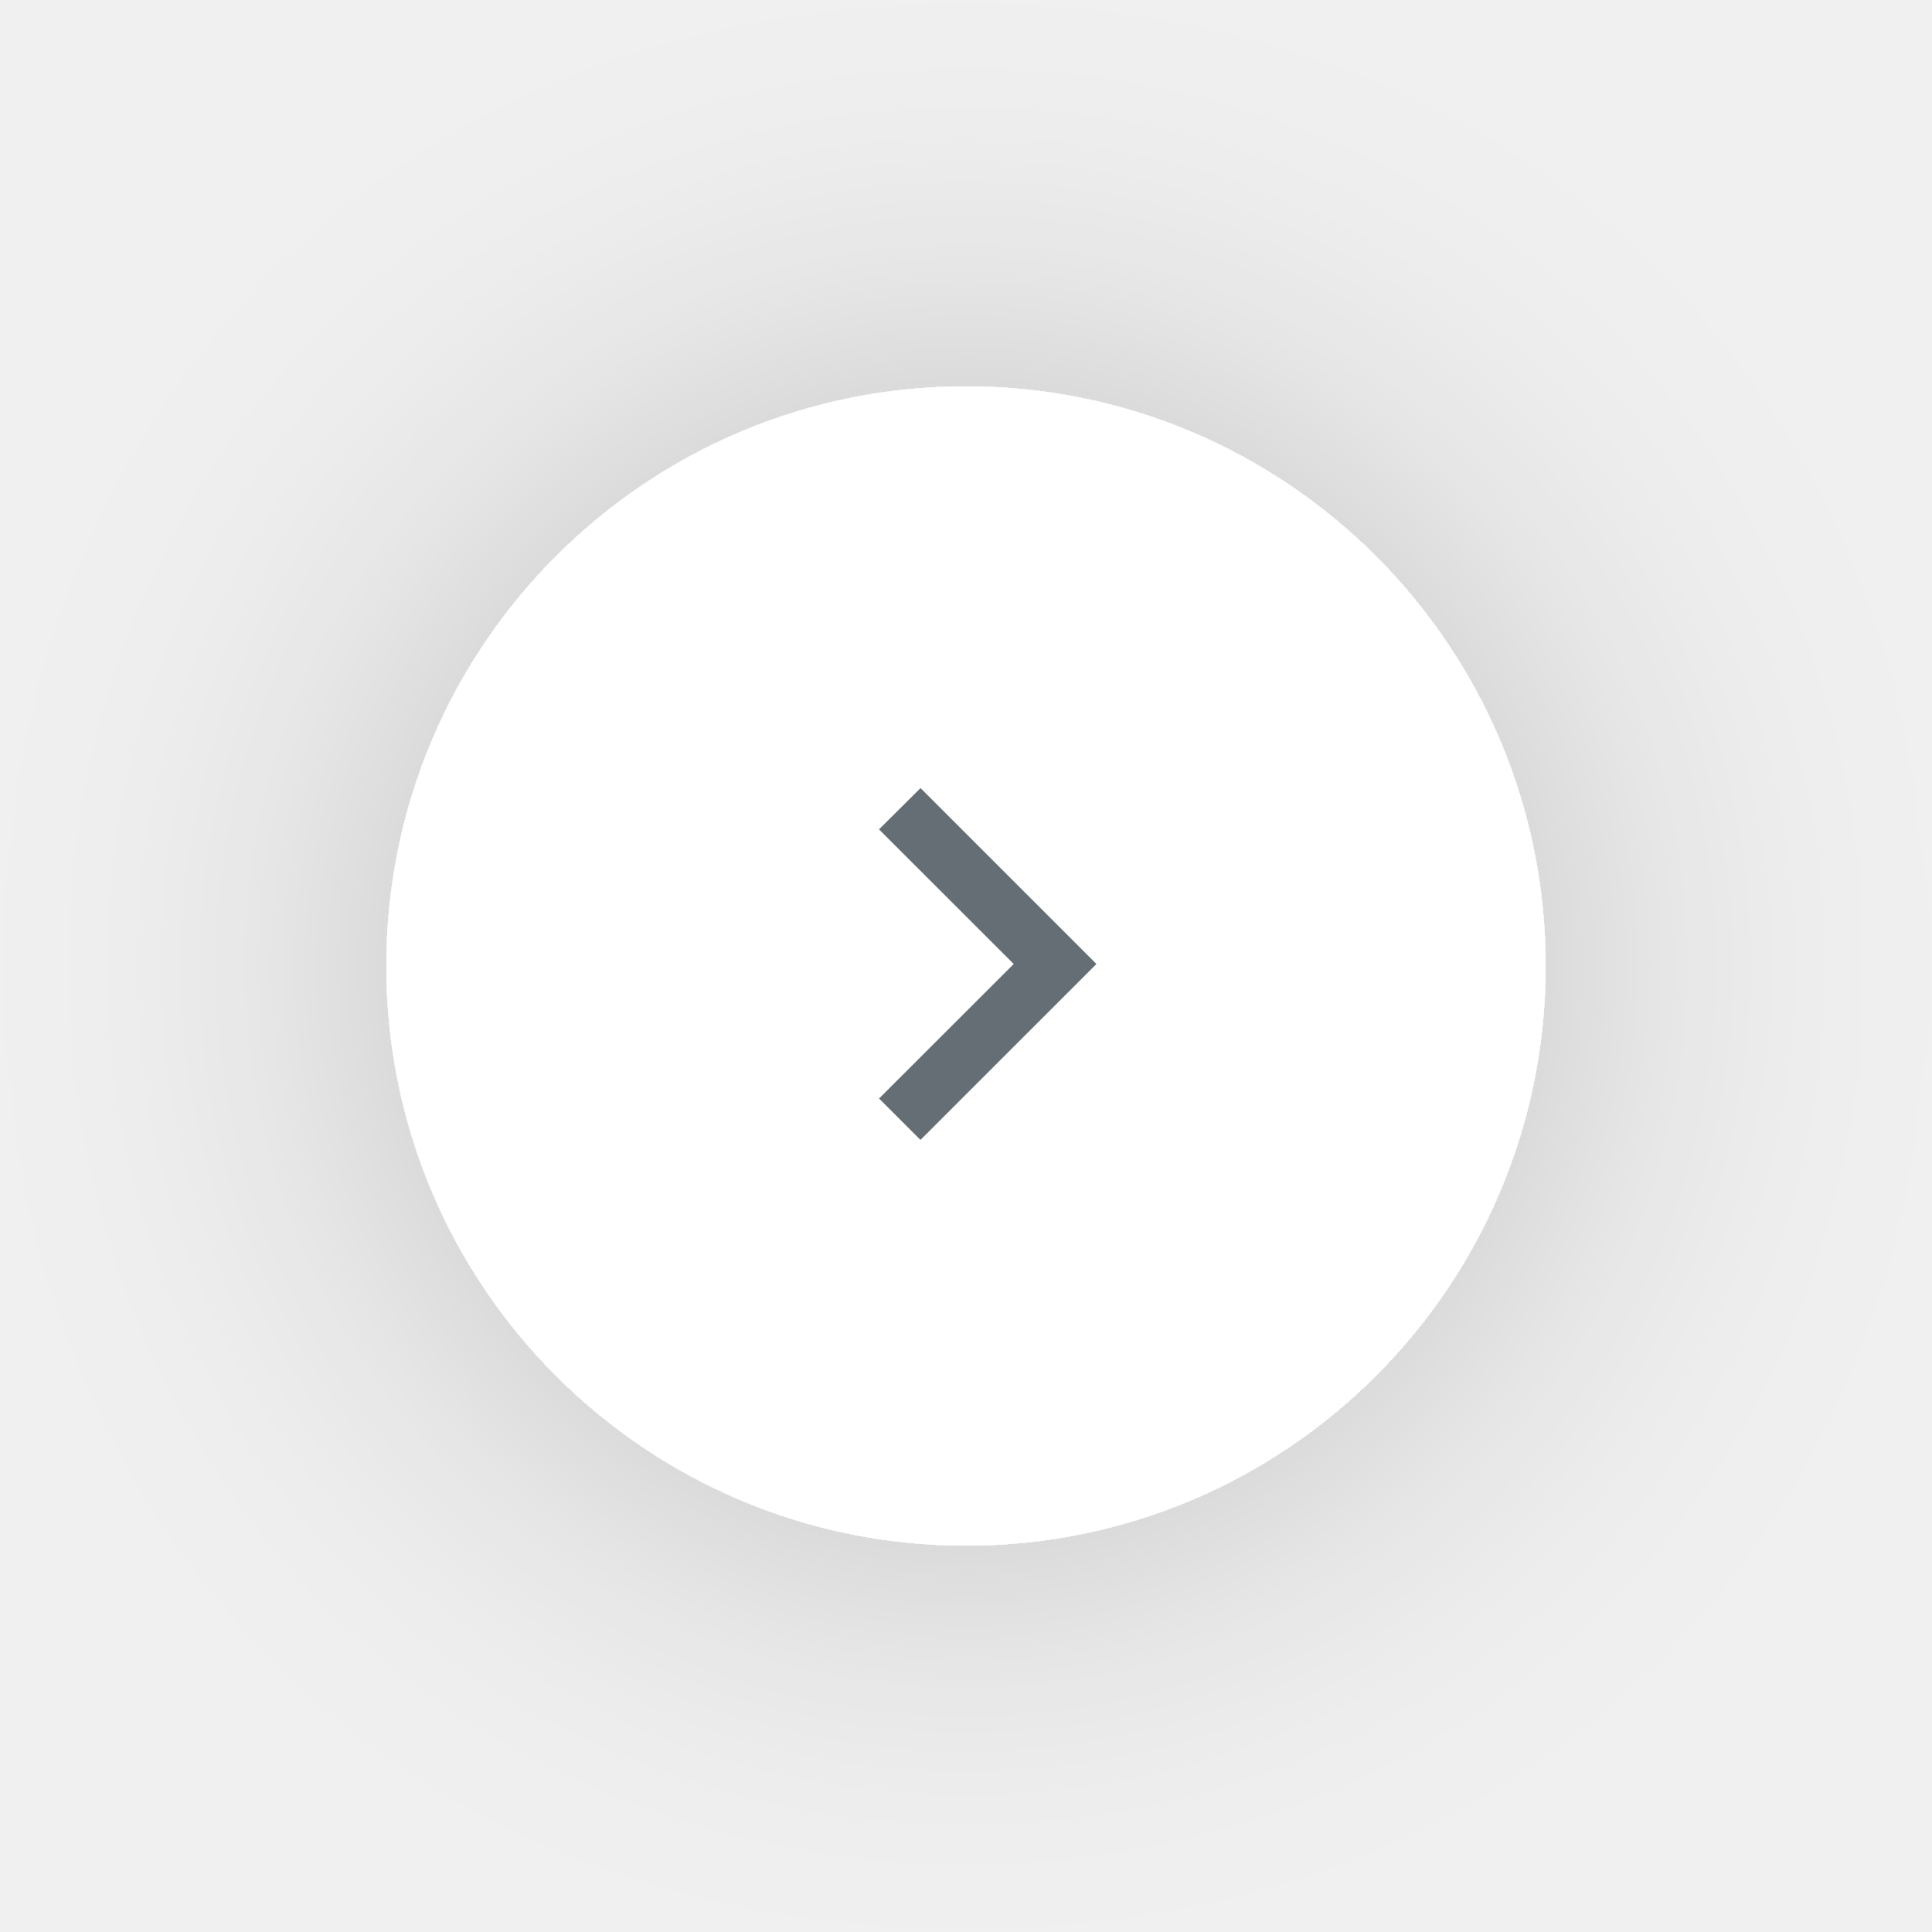
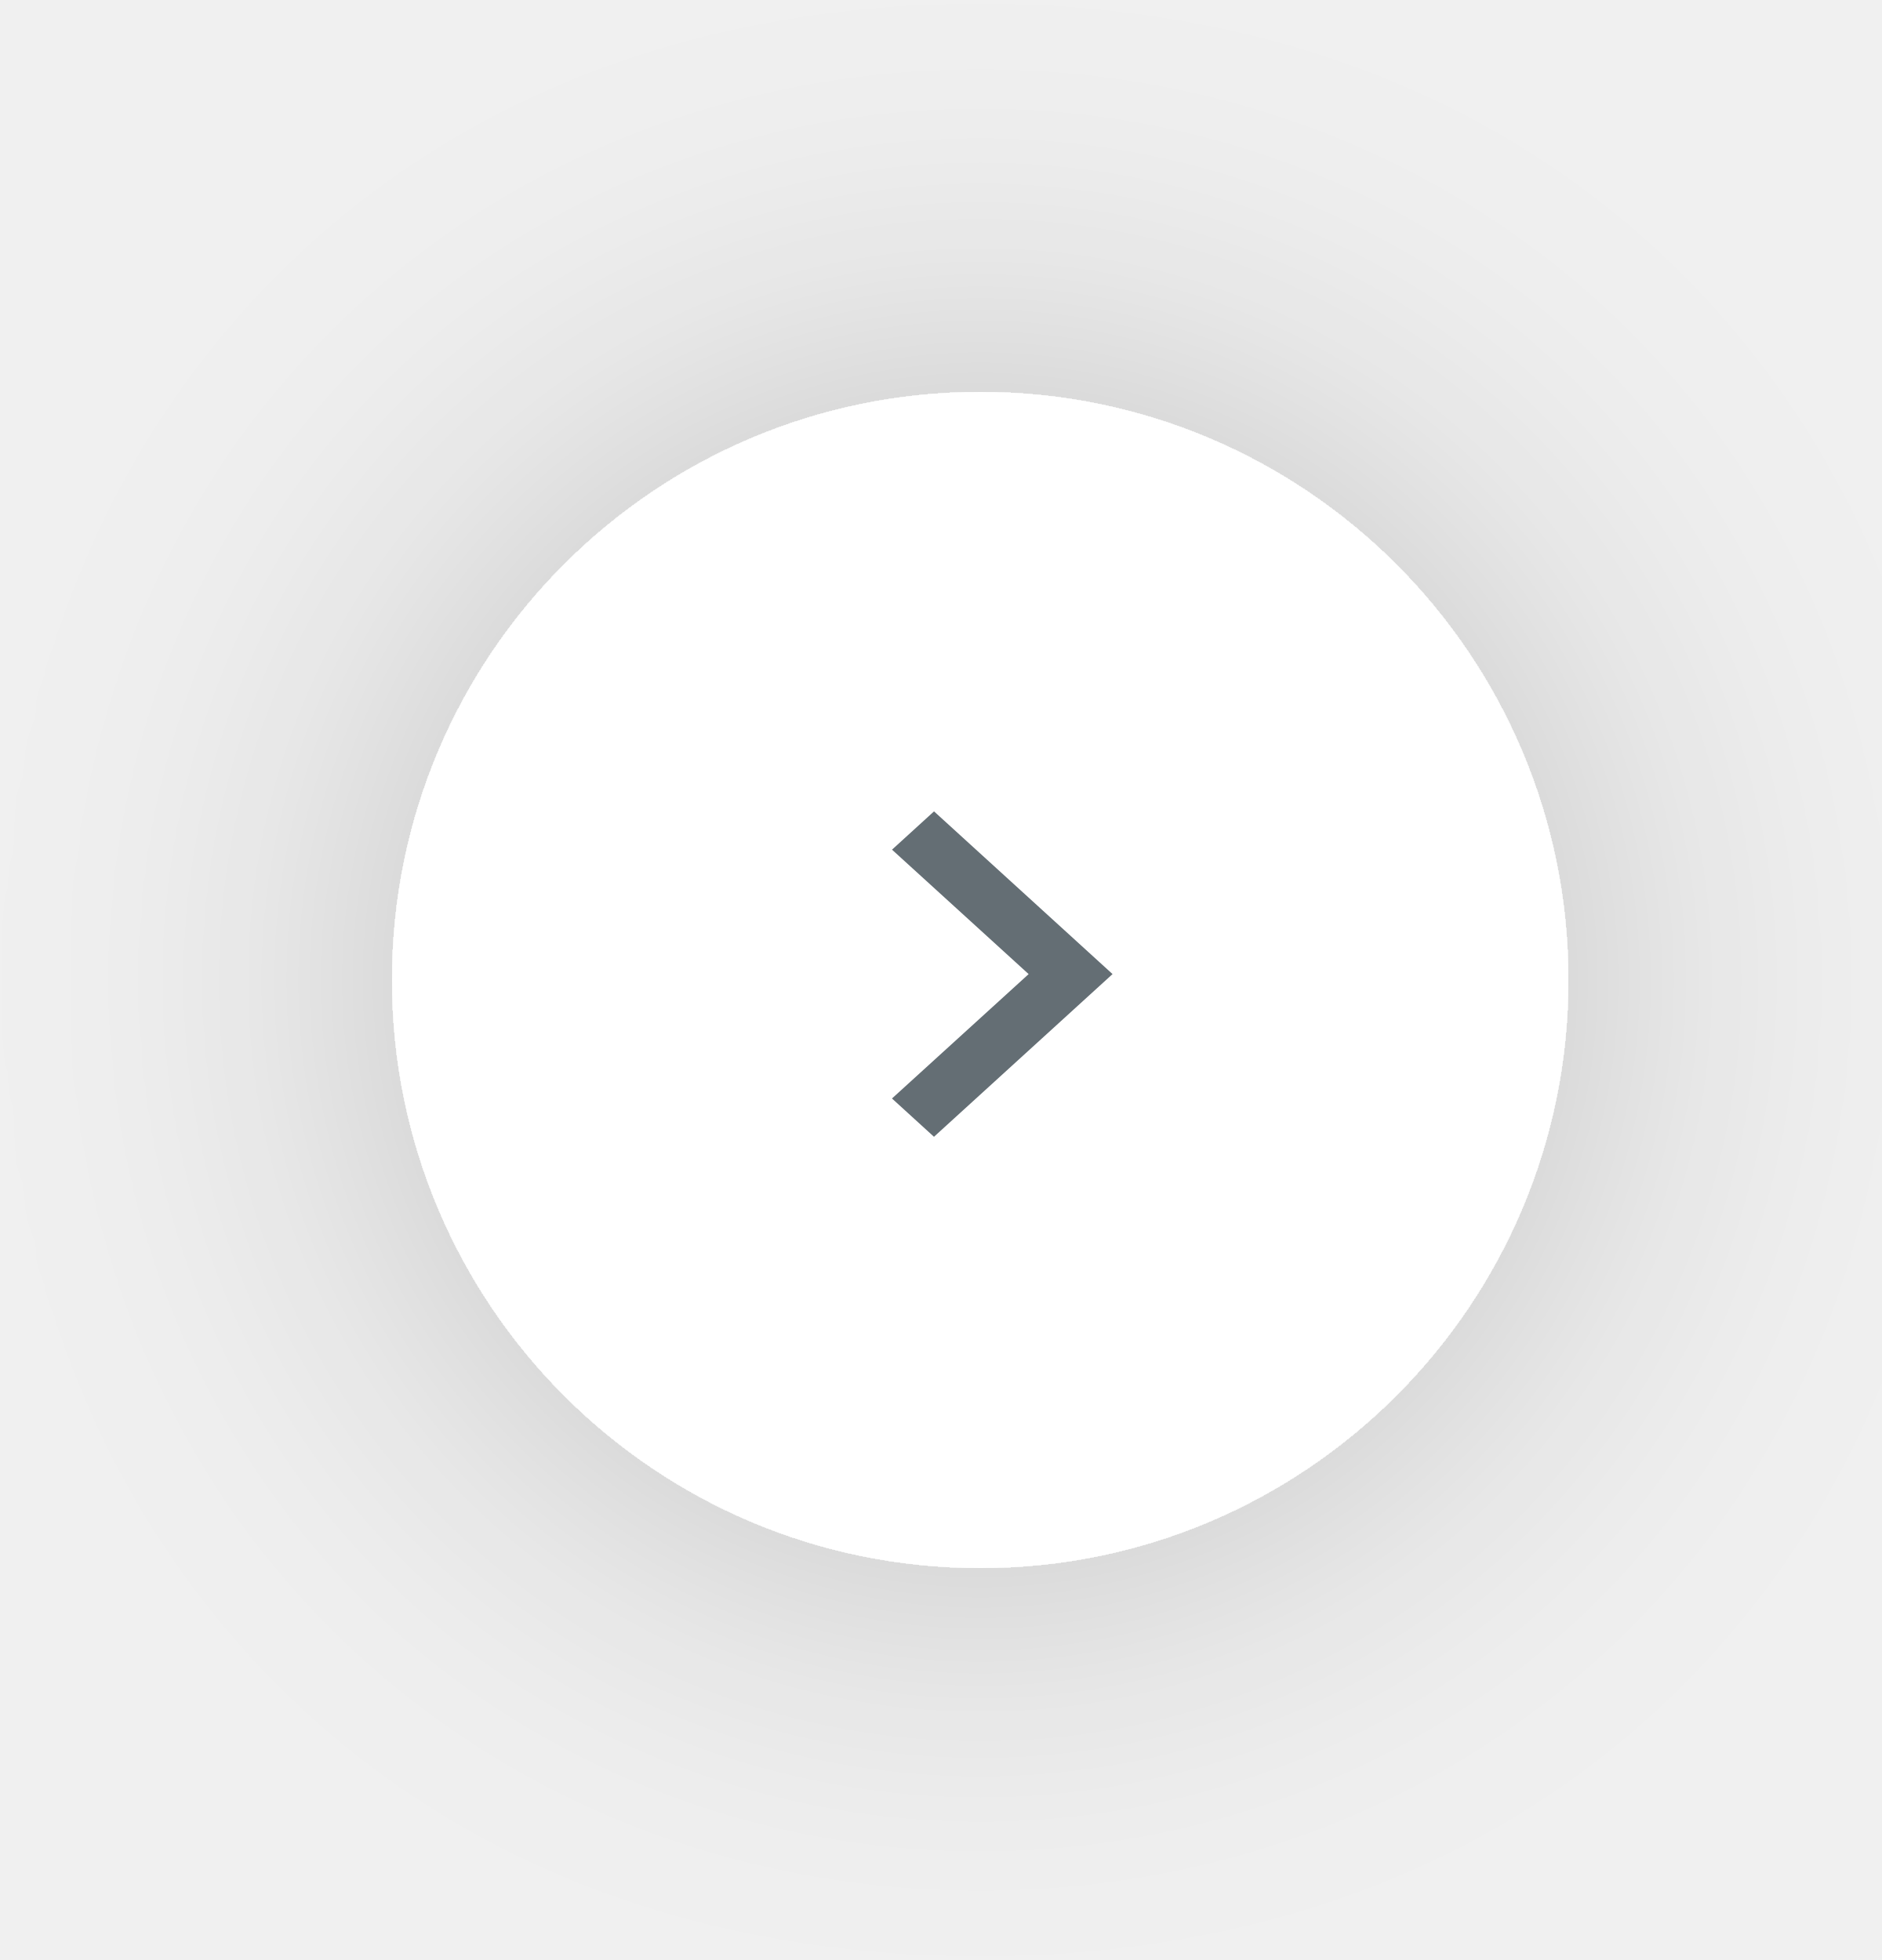
- <svg xmlns="http://www.w3.org/2000/svg" width="50" height="50" viewBox="0 0 50 50" fill="none">
-   <g filter="url(#filter0_d_1609_10360)">
+ <svg xmlns="http://www.w3.org/2000/svg" width="48" height="50" viewBox="0 0 48 50" fill="none">
+   <g filter="url(#filter0_d_4867_6500)">
    <circle cx="25" cy="25" r="15" transform="rotate(-180 25 25)" fill="white" />
  </g>
-   <path d="M23.821 28.794L23.457 28.43L26.588 25.302L26.942 24.948L26.588 24.594L23.457 21.465L23.822 21.102L27.668 24.948L23.821 28.794Z" fill="white" stroke="#646E74" />
+   <path d="M26.572 24.48L23.493 21.675L23.822 21.375L27.633 24.849L23.821 28.323L23.492 28.023L26.572 25.219L26.977 24.849L26.572 24.48Z" fill="white" stroke="#646E74" />
  <defs>
-     <filter id="filter0_d_1609_10360" x="0" y="0" width="50" height="50" filterUnits="userSpaceOnUse" color-interpolation-filters="sRGB">
+     <filter id="filter0_d_4867_6500" x="0" y="0" width="50" height="50" filterUnits="userSpaceOnUse" color-interpolation-filters="sRGB">
      <feFlood flood-opacity="0" result="BackgroundImageFix" />
      <feColorMatrix in="SourceAlpha" type="matrix" values="0 0 0 0 0 0 0 0 0 0 0 0 0 0 0 0 0 0 127 0" result="hardAlpha" />
      <feOffset />
      <feGaussianBlur stdDeviation="5" />
      <feComposite in2="hardAlpha" operator="out" />
      <feColorMatrix type="matrix" values="0 0 0 0 0 0 0 0 0 0 0 0 0 0 0 0 0 0 0.2 0" />
-       <feBlend mode="normal" in2="BackgroundImageFix" result="effect1_dropShadow_1609_10360" />
-       <feBlend mode="normal" in="SourceGraphic" in2="effect1_dropShadow_1609_10360" result="shape" />
+       <feBlend mode="normal" in2="BackgroundImageFix" result="effect1_dropShadow_4867_6500" />
+       <feBlend mode="normal" in="SourceGraphic" in2="effect1_dropShadow_4867_6500" result="shape" />
    </filter>
  </defs>
</svg>
